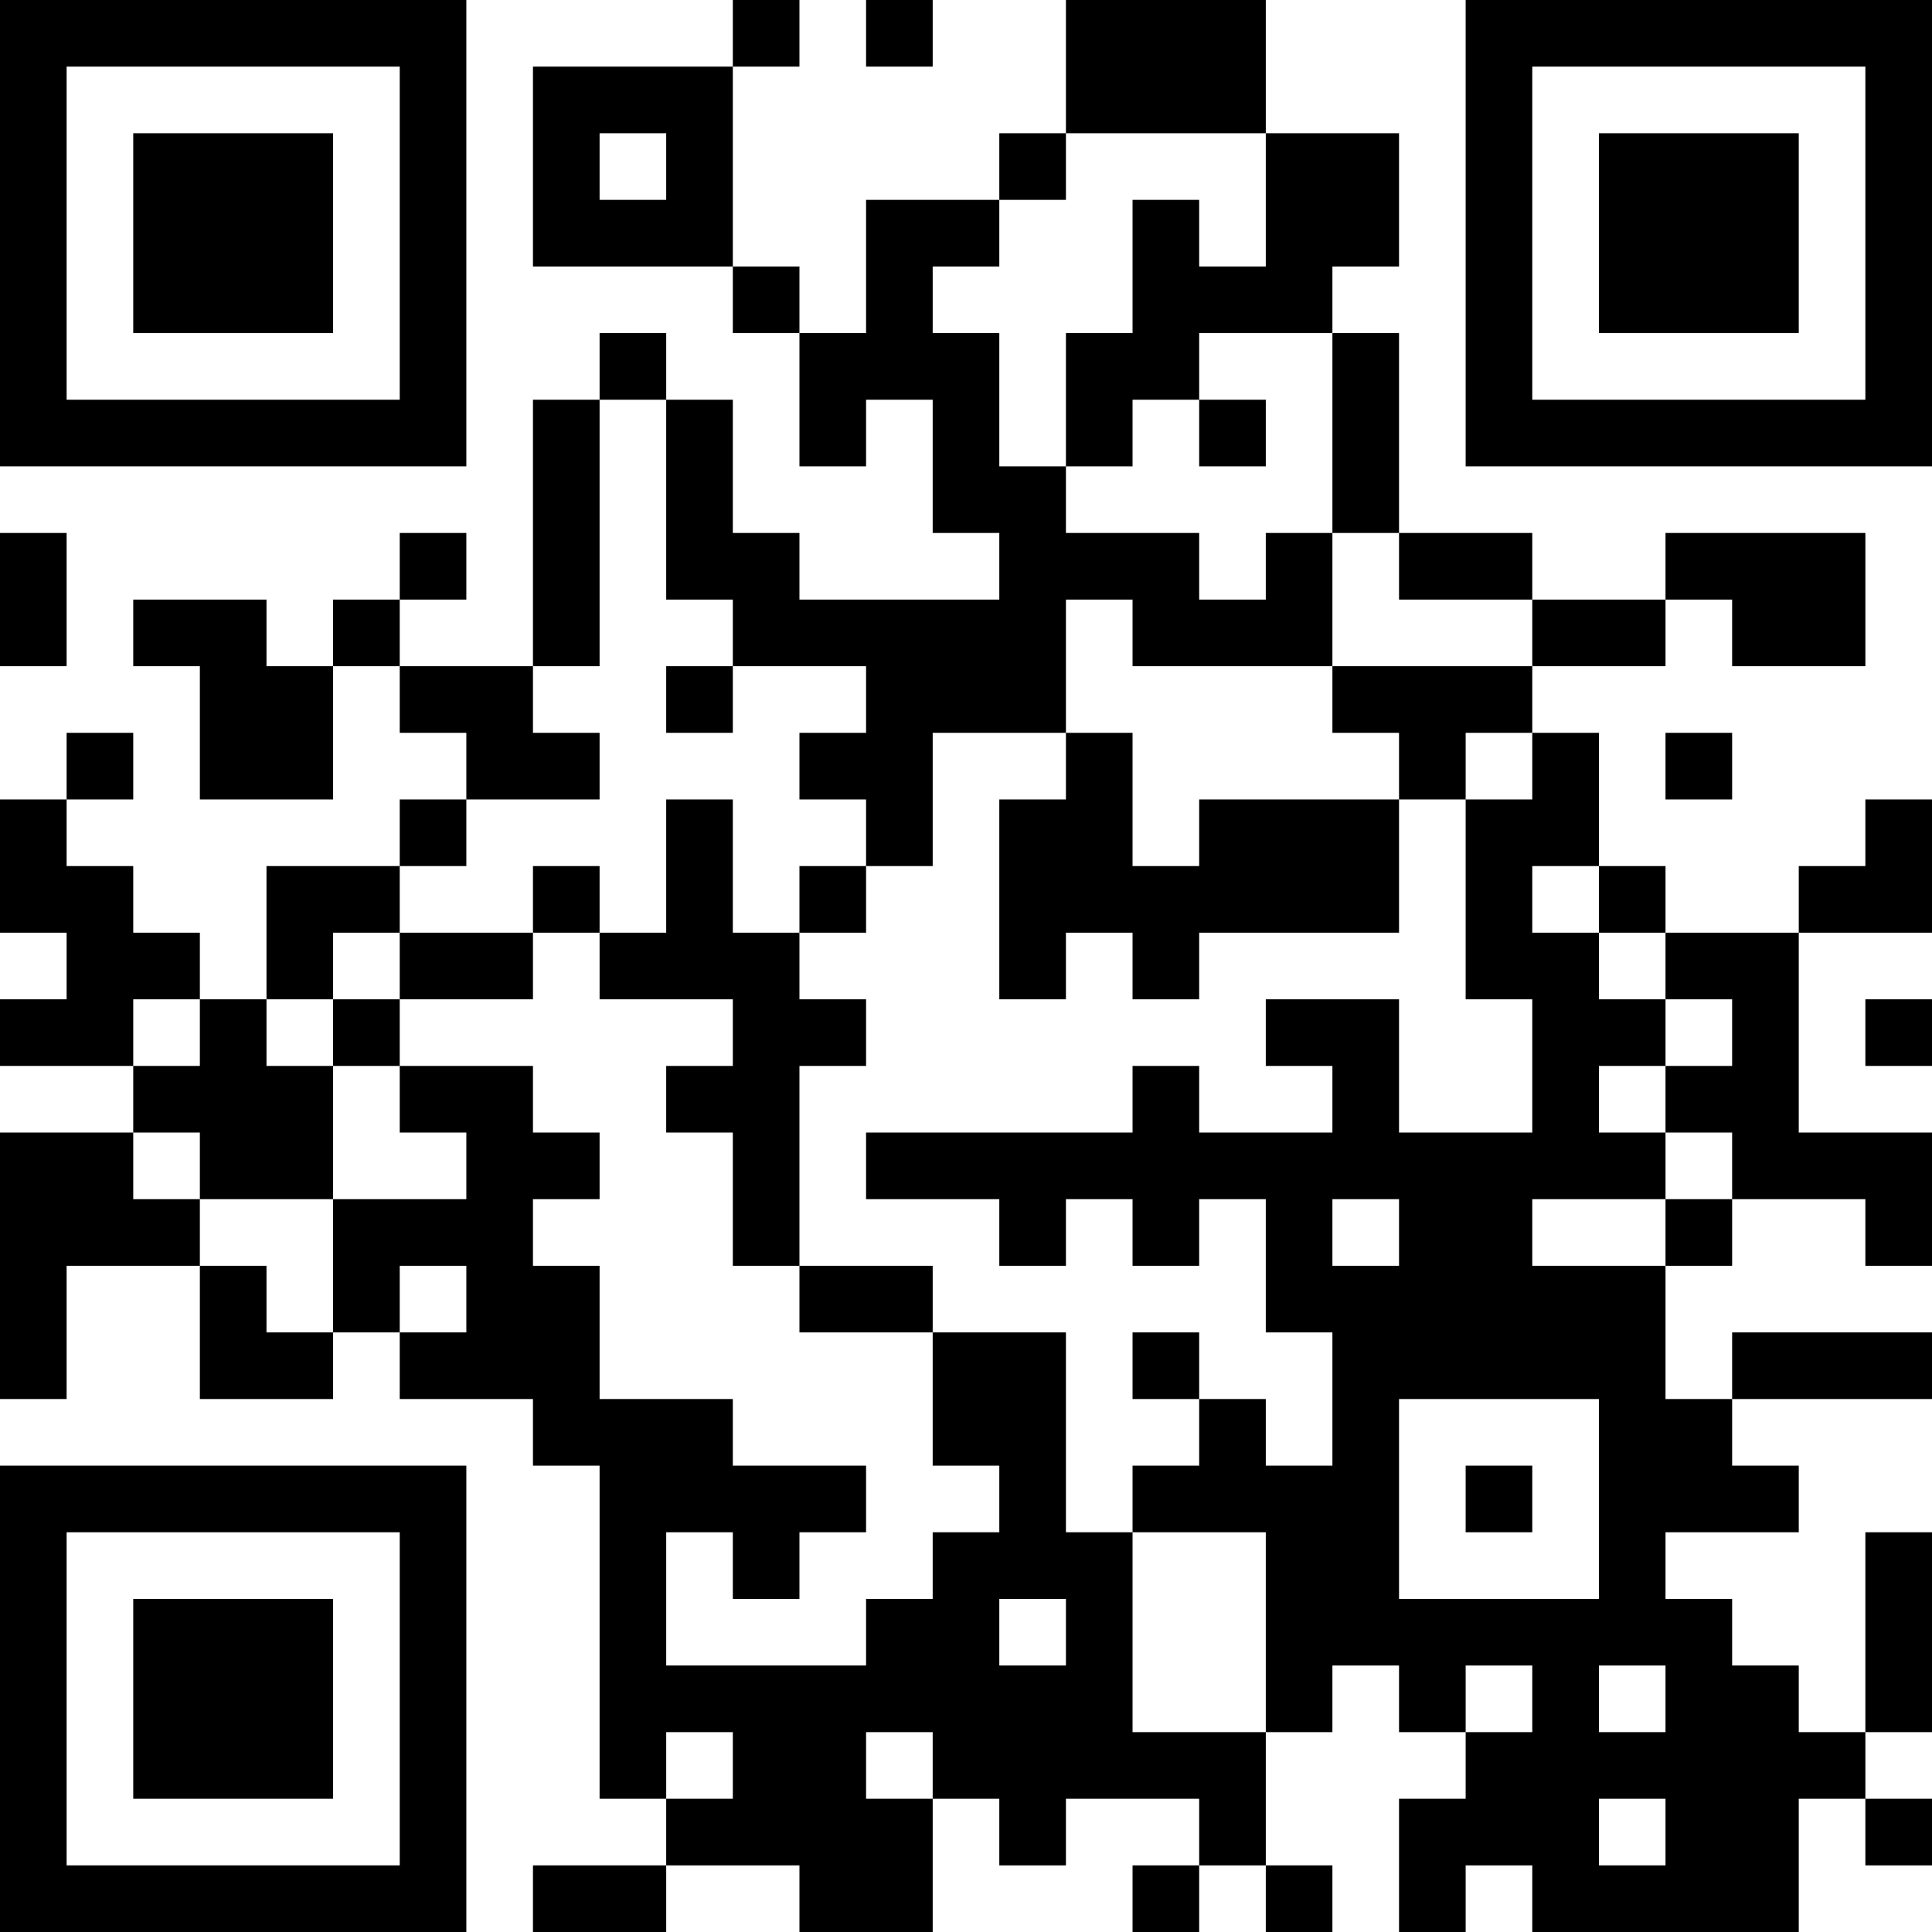
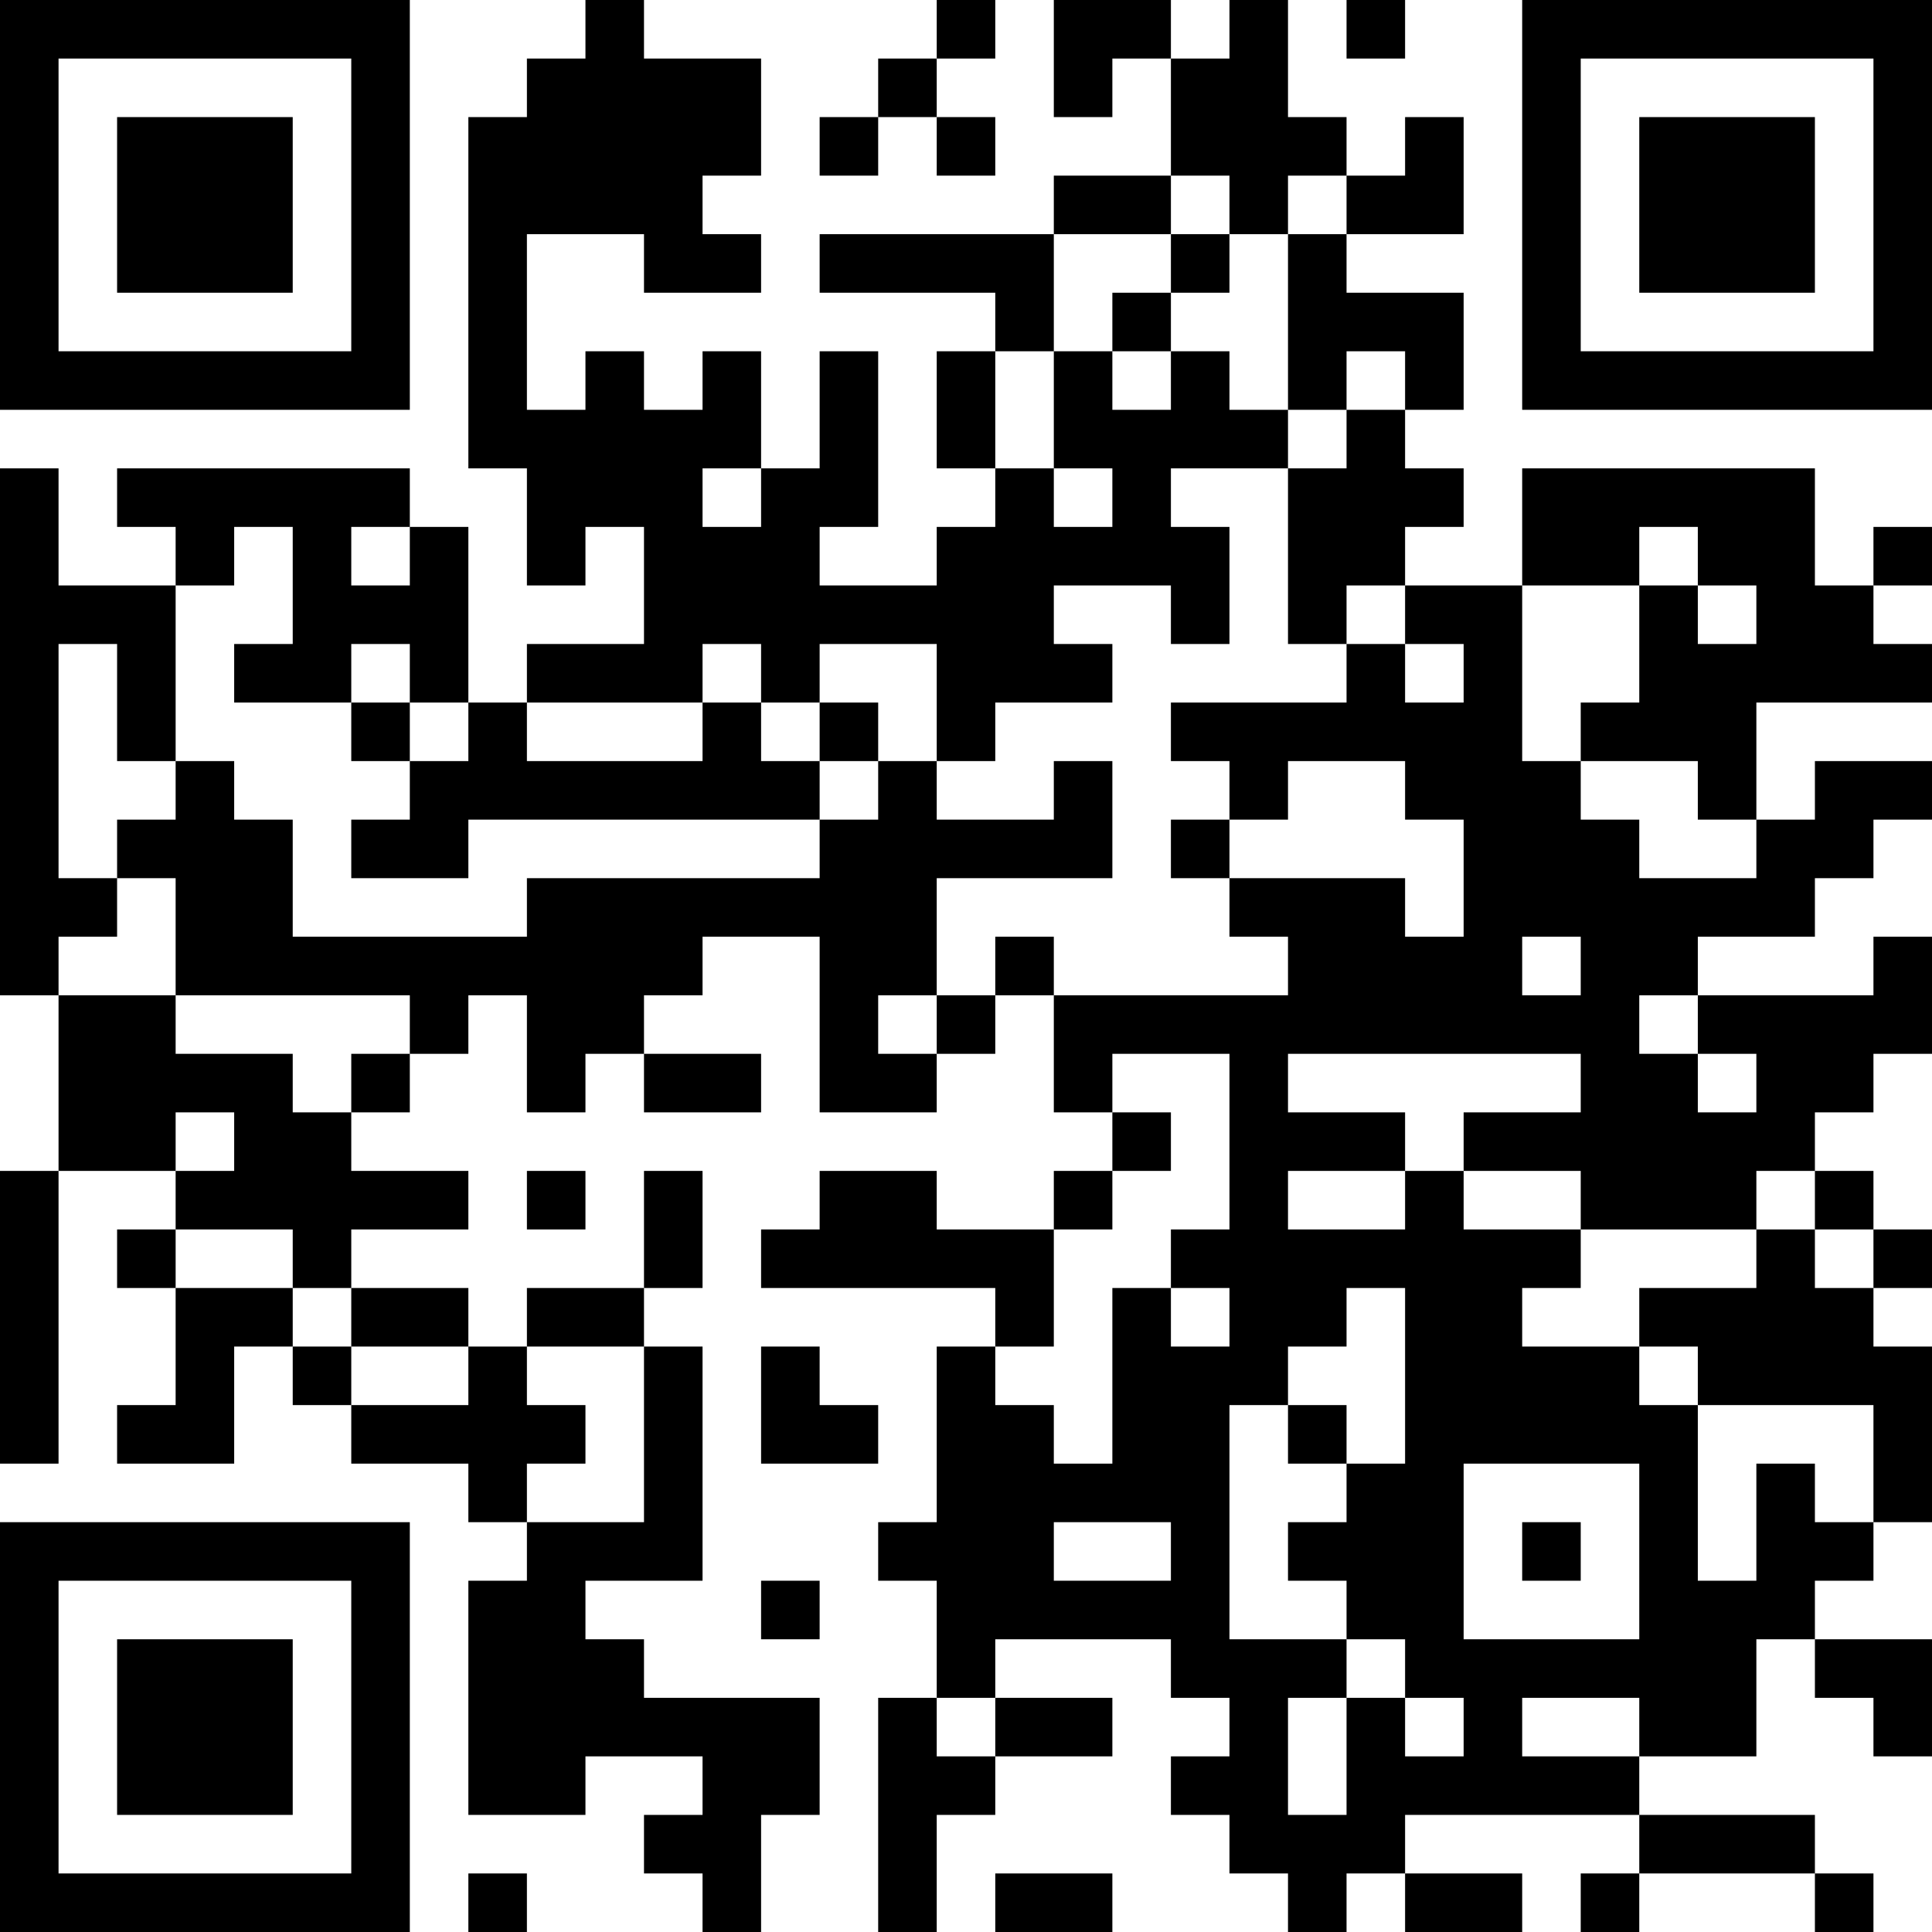
- <svg xmlns="http://www.w3.org/2000/svg" width="29mm" height="29mm" version="1.1" viewBox="0 0 29 29">
+ <svg xmlns="http://www.w3.org/2000/svg" width="33mm" height="33mm" version="1.1" viewBox="0 0 33 33">
  <rect fill="white" x="0" y="0" width="100%" height="100%" />
-   <path d="M0,0H1V1H0zM1,0H2V1H1zM2,0H3V1H2zM3,0H4V1H3zM4,0H5V1H4zM5,0H6V1H5zM6,0H7V1H6zM11,0H12V1H11zM13,0H14V1H13zM16,0H17V1H16zM17,0H18V1H17zM18,0H19V1H18zM22,0H23V1H22zM23,0H24V1H23zM24,0H25V1H24zM25,0H26V1H25zM26,0H27V1H26zM27,0H28V1H27zM28,0H29V1H28zM0,1H1V2H0zM6,1H7V2H6zM8,1H9V2H8zM9,1H10V2H9zM10,1H11V2H10zM16,1H17V2H16zM17,1H18V2H17zM18,1H19V2H18zM22,1H23V2H22zM28,1H29V2H28zM0,2H1V3H0zM2,2H3V3H2zM3,2H4V3H3zM4,2H5V3H4zM6,2H7V3H6zM8,2H9V3H8zM10,2H11V3H10zM15,2H16V3H15zM19,2H20V3H19zM20,2H21V3H20zM22,2H23V3H22zM24,2H25V3H24zM25,2H26V3H25zM26,2H27V3H26zM28,2H29V3H28zM0,3H1V4H0zM2,3H3V4H2zM3,3H4V4H3zM4,3H5V4H4zM6,3H7V4H6zM8,3H9V4H8zM9,3H10V4H9zM10,3H11V4H10zM13,3H14V4H13zM14,3H15V4H14zM17,3H18V4H17zM19,3H20V4H19zM20,3H21V4H20zM22,3H23V4H22zM24,3H25V4H24zM25,3H26V4H25zM26,3H27V4H26zM28,3H29V4H28zM0,4H1V5H0zM2,4H3V5H2zM3,4H4V5H3zM4,4H5V5H4zM6,4H7V5H6zM11,4H12V5H11zM13,4H14V5H13zM17,4H18V5H17zM18,4H19V5H18zM19,4H20V5H19zM22,4H23V5H22zM24,4H25V5H24zM25,4H26V5H25zM26,4H27V5H26zM28,4H29V5H28zM0,5H1V6H0zM6,5H7V6H6zM9,5H10V6H9zM12,5H13V6H12zM13,5H14V6H13zM14,5H15V6H14zM16,5H17V6H16zM17,5H18V6H17zM20,5H21V6H20zM22,5H23V6H22zM28,5H29V6H28zM0,6H1V7H0zM1,6H2V7H1zM2,6H3V7H2zM3,6H4V7H3zM4,6H5V7H4zM5,6H6V7H5zM6,6H7V7H6zM8,6H9V7H8zM10,6H11V7H10zM12,6H13V7H12zM14,6H15V7H14zM16,6H17V7H16zM18,6H19V7H18zM20,6H21V7H20zM22,6H23V7H22zM23,6H24V7H23zM24,6H25V7H24zM25,6H26V7H25zM26,6H27V7H26zM27,6H28V7H27zM28,6H29V7H28zM8,7H9V8H8zM10,7H11V8H10zM14,7H15V8H14zM15,7H16V8H15zM20,7H21V8H20zM0,8H1V9H0zM6,8H7V9H6zM8,8H9V9H8zM10,8H11V9H10zM11,8H12V9H11zM15,8H16V9H15zM16,8H17V9H16zM17,8H18V9H17zM19,8H20V9H19zM21,8H22V9H21zM22,8H23V9H22zM25,8H26V9H25zM26,8H27V9H26zM27,8H28V9H27zM0,9H1V10H0zM2,9H3V10H2zM3,9H4V10H3zM5,9H6V10H5zM8,9H9V10H8zM11,9H12V10H11zM12,9H13V10H12zM13,9H14V10H13zM14,9H15V10H14zM15,9H16V10H15zM17,9H18V10H17zM18,9H19V10H18zM19,9H20V10H19zM23,9H24V10H23zM24,9H25V10H24zM26,9H27V10H26zM27,9H28V10H27zM3,10H4V11H3zM4,10H5V11H4zM6,10H7V11H6zM7,10H8V11H7zM10,10H11V11H10zM13,10H14V11H13zM14,10H15V11H14zM15,10H16V11H15zM20,10H21V11H20zM21,10H22V11H21zM22,10H23V11H22zM1,11H2V12H1zM3,11H4V12H3zM4,11H5V12H4zM7,11H8V12H7zM8,11H9V12H8zM12,11H13V12H12zM13,11H14V12H13zM16,11H17V12H16zM21,11H22V12H21zM23,11H24V12H23zM25,11H26V12H25zM0,12H1V13H0zM6,12H7V13H6zM10,12H11V13H10zM13,12H14V13H13zM15,12H16V13H15zM16,12H17V13H16zM18,12H19V13H18zM19,12H20V13H19zM20,12H21V13H20zM22,12H23V13H22zM23,12H24V13H23zM28,12H29V13H28zM0,13H1V14H0zM1,13H2V14H1zM4,13H5V14H4zM5,13H6V14H5zM8,13H9V14H8zM10,13H11V14H10zM12,13H13V14H12zM15,13H16V14H15zM16,13H17V14H16zM17,13H18V14H17zM18,13H19V14H18zM19,13H20V14H19zM20,13H21V14H20zM22,13H23V14H22zM24,13H25V14H24zM27,13H28V14H27zM28,13H29V14H28zM1,14H2V15H1zM2,14H3V15H2zM4,14H5V15H4zM6,14H7V15H6zM7,14H8V15H7zM9,14H10V15H9zM10,14H11V15H10zM11,14H12V15H11zM15,14H16V15H15zM17,14H18V15H17zM22,14H23V15H22zM23,14H24V15H23zM25,14H26V15H25zM26,14H27V15H26zM0,15H1V16H0zM1,15H2V16H1zM3,15H4V16H3zM5,15H6V16H5zM11,15H12V16H11zM12,15H13V16H12zM19,15H20V16H19zM20,15H21V16H20zM23,15H24V16H23zM24,15H25V16H24zM26,15H27V16H26zM28,15H29V16H28zM2,16H3V17H2zM3,16H4V17H3zM4,16H5V17H4zM6,16H7V17H6zM7,16H8V17H7zM10,16H11V17H10zM11,16H12V17H11zM17,16H18V17H17zM20,16H21V17H20zM23,16H24V17H23zM25,16H26V17H25zM26,16H27V17H26zM0,17H1V18H0zM1,17H2V18H1zM3,17H4V18H3zM4,17H5V18H4zM7,17H8V18H7zM8,17H9V18H8zM11,17H12V18H11zM13,17H14V18H13zM14,17H15V18H14zM15,17H16V18H15zM16,17H17V18H16zM17,17H18V18H17zM18,17H19V18H18zM19,17H20V18H19zM20,17H21V18H20zM21,17H22V18H21zM22,17H23V18H22zM23,17H24V18H23zM24,17H25V18H24zM26,17H27V18H26zM27,17H28V18H27zM28,17H29V18H28zM0,18H1V19H0zM1,18H2V19H1zM2,18H3V19H2zM5,18H6V19H5zM6,18H7V19H6zM7,18H8V19H7zM11,18H12V19H11zM15,18H16V19H15zM17,18H18V19H17zM19,18H20V19H19zM21,18H22V19H21zM22,18H23V19H22zM25,18H26V19H25zM28,18H29V19H28zM0,19H1V20H0zM3,19H4V20H3zM5,19H6V20H5zM7,19H8V20H7zM8,19H9V20H8zM12,19H13V20H12zM13,19H14V20H13zM19,19H20V20H19zM20,19H21V20H20zM21,19H22V20H21zM22,19H23V20H22zM23,19H24V20H23zM24,19H25V20H24zM0,20H1V21H0zM3,20H4V21H3zM4,20H5V21H4zM6,20H7V21H6zM7,20H8V21H7zM8,20H9V21H8zM14,20H15V21H14zM15,20H16V21H15zM17,20H18V21H17zM20,20H21V21H20zM21,20H22V21H21zM22,20H23V21H22zM23,20H24V21H23zM24,20H25V21H24zM26,20H27V21H26zM27,20H28V21H27zM28,20H29V21H28zM8,21H9V22H8zM9,21H10V22H9zM10,21H11V22H10zM14,21H15V22H14zM15,21H16V22H15zM18,21H19V22H18zM20,21H21V22H20zM24,21H25V22H24zM25,21H26V22H25zM0,22H1V23H0zM1,22H2V23H1zM2,22H3V23H2zM3,22H4V23H3zM4,22H5V23H4zM5,22H6V23H5zM6,22H7V23H6zM9,22H10V23H9zM10,22H11V23H10zM11,22H12V23H11zM12,22H13V23H12zM15,22H16V23H15zM17,22H18V23H17zM18,22H19V23H18zM19,22H20V23H19zM20,22H21V23H20zM22,22H23V23H22zM24,22H25V23H24zM25,22H26V23H25zM26,22H27V23H26zM0,23H1V24H0zM6,23H7V24H6zM9,23H10V24H9zM11,23H12V24H11zM14,23H15V24H14zM15,23H16V24H15zM16,23H17V24H16zM19,23H20V24H19zM20,23H21V24H20zM24,23H25V24H24zM28,23H29V24H28zM0,24H1V25H0zM2,24H3V25H2zM3,24H4V25H3zM4,24H5V25H4zM6,24H7V25H6zM9,24H10V25H9zM13,24H14V25H13zM14,24H15V25H14zM16,24H17V25H16zM19,24H20V25H19zM20,24H21V25H20zM21,24H22V25H21zM22,24H23V25H22zM23,24H24V25H23zM24,24H25V25H24zM25,24H26V25H25zM28,24H29V25H28zM0,25H1V26H0zM2,25H3V26H2zM3,25H4V26H3zM4,25H5V26H4zM6,25H7V26H6zM9,25H10V26H9zM10,25H11V26H10zM11,25H12V26H11zM12,25H13V26H12zM13,25H14V26H13zM14,25H15V26H14zM15,25H16V26H15zM16,25H17V26H16zM19,25H20V26H19zM21,25H22V26H21zM23,25H24V26H23zM25,25H26V26H25zM26,25H27V26H26zM28,25H29V26H28zM0,26H1V27H0zM2,26H3V27H2zM3,26H4V27H3zM4,26H5V27H4zM6,26H7V27H6zM9,26H10V27H9zM11,26H12V27H11zM12,26H13V27H12zM14,26H15V27H14zM15,26H16V27H15zM16,26H17V27H16zM17,26H18V27H17zM18,26H19V27H18zM22,26H23V27H22zM23,26H24V27H23zM24,26H25V27H24zM25,26H26V27H25zM26,26H27V27H26zM27,26H28V27H27zM0,27H1V28H0zM6,27H7V28H6zM10,27H11V28H10zM11,27H12V28H11zM12,27H13V28H12zM13,27H14V28H13zM15,27H16V28H15zM18,27H19V28H18zM21,27H22V28H21zM22,27H23V28H22zM23,27H24V28H23zM25,27H26V28H25zM26,27H27V28H26zM28,27H29V28H28zM0,28H1V29H0zM1,28H2V29H1zM2,28H3V29H2zM3,28H4V29H3zM4,28H5V29H4zM5,28H6V29H5zM6,28H7V29H6zM8,28H9V29H8zM9,28H10V29H9zM12,28H13V29H12zM13,28H14V29H13zM17,28H18V29H17zM19,28H20V29H19zM21,28H22V29H21zM23,28H24V29H23zM24,28H25V29H24zM25,28H26V29H25zM26,28H27V29H26z" id="qr-path" fill="#000000" fill-opacity="1" fill-rule="nonzero" stroke="none" />
+   <path d="M0,0H1V1H0zM1,0H2V1H1zM2,0H3V1H2zM3,0H4V1H3zM4,0H5V1H4zM5,0H6V1H5zM6,0H7V1H6zM10,0H11V1H10zM16,0H17V1H16zM18,0H19V1H18zM19,0H20V1H19zM21,0H22V1H21zM23,0H24V1H23zM26,0H27V1H26zM27,0H28V1H27zM28,0H29V1H28zM29,0H30V1H29zM30,0H31V1H30zM31,0H32V1H31zM32,0H33V1H32zM0,1H1V2H0zM6,1H7V2H6zM9,1H10V2H9zM10,1H11V2H10zM11,1H12V2H11zM12,1H13V2H12zM15,1H16V2H15zM18,1H19V2H18zM20,1H21V2H20zM21,1H22V2H21zM26,1H27V2H26zM32,1H33V2H32zM0,2H1V3H0zM2,2H3V3H2zM3,2H4V3H3zM4,2H5V3H4zM6,2H7V3H6zM8,2H9V3H8zM9,2H10V3H9zM10,2H11V3H10zM11,2H12V3H11zM12,2H13V3H12zM14,2H15V3H14zM16,2H17V3H16zM20,2H21V3H20zM21,2H22V3H21zM22,2H23V3H22zM24,2H25V3H24zM26,2H27V3H26zM28,2H29V3H28zM29,2H30V3H29zM30,2H31V3H30zM32,2H33V3H32zM0,3H1V4H0zM2,3H3V4H2zM3,3H4V4H3zM4,3H5V4H4zM6,3H7V4H6zM8,3H9V4H8zM9,3H10V4H9zM10,3H11V4H10zM11,3H12V4H11zM18,3H19V4H18zM19,3H20V4H19zM21,3H22V4H21zM23,3H24V4H23zM24,3H25V4H24zM26,3H27V4H26zM28,3H29V4H28zM29,3H30V4H29zM30,3H31V4H30zM32,3H33V4H32zM0,4H1V5H0zM2,4H3V5H2zM3,4H4V5H3zM4,4H5V5H4zM6,4H7V5H6zM8,4H9V5H8zM11,4H12V5H11zM12,4H13V5H12zM14,4H15V5H14zM15,4H16V5H15zM16,4H17V5H16zM17,4H18V5H17zM20,4H21V5H20zM22,4H23V5H22zM26,4H27V5H26zM28,4H29V5H28zM29,4H30V5H29zM30,4H31V5H30zM32,4H33V5H32zM0,5H1V6H0zM6,5H7V6H6zM8,5H9V6H8zM17,5H18V6H17zM19,5H20V6H19zM22,5H23V6H22zM23,5H24V6H23zM24,5H25V6H24zM26,5H27V6H26zM32,5H33V6H32zM0,6H1V7H0zM1,6H2V7H1zM2,6H3V7H2zM3,6H4V7H3zM4,6H5V7H4zM5,6H6V7H5zM6,6H7V7H6zM8,6H9V7H8zM10,6H11V7H10zM12,6H13V7H12zM14,6H15V7H14zM16,6H17V7H16zM18,6H19V7H18zM20,6H21V7H20zM22,6H23V7H22zM24,6H25V7H24zM26,6H27V7H26zM27,6H28V7H27zM28,6H29V7H28zM29,6H30V7H29zM30,6H31V7H30zM31,6H32V7H31zM32,6H33V7H32zM8,7H9V8H8zM9,7H10V8H9zM10,7H11V8H10zM11,7H12V8H11zM12,7H13V8H12zM14,7H15V8H14zM16,7H17V8H16zM18,7H19V8H18zM19,7H20V8H19zM20,7H21V8H20zM21,7H22V8H21zM23,7H24V8H23zM0,8H1V9H0zM2,8H3V9H2zM3,8H4V9H3zM4,8H5V9H4zM5,8H6V9H5zM6,8H7V9H6zM9,8H10V9H9zM10,8H11V9H10zM11,8H12V9H11zM13,8H14V9H13zM14,8H15V9H14zM17,8H18V9H17zM19,8H20V9H19zM22,8H23V9H22zM23,8H24V9H23zM24,8H25V9H24zM26,8H27V9H26zM27,8H28V9H27zM28,8H29V9H28zM29,8H30V9H29zM30,8H31V9H30zM0,9H1V10H0zM3,9H4V10H3zM5,9H6V10H5zM7,9H8V10H7zM9,9H10V10H9zM11,9H12V10H11zM12,9H13V10H12zM13,9H14V10H13zM16,9H17V10H16zM17,9H18V10H17zM18,9H19V10H18zM19,9H20V10H19zM20,9H21V10H20zM22,9H23V10H22zM23,9H24V10H23zM26,9H27V10H26zM27,9H28V10H27zM29,9H30V10H29zM30,9H31V10H30zM32,9H33V10H32zM0,10H1V11H0zM1,10H2V11H1zM2,10H3V11H2zM5,10H6V11H5zM6,10H7V11H6zM7,10H8V11H7zM11,10H12V11H11zM12,10H13V11H12zM13,10H14V11H13zM14,10H15V11H14zM15,10H16V11H15zM16,10H17V11H16zM17,10H18V11H17zM20,10H21V11H20zM22,10H23V11H22zM24,10H25V11H24zM25,10H26V11H25zM28,10H29V11H28zM30,10H31V11H30zM31,10H32V11H31zM0,11H1V12H0zM2,11H3V12H2zM4,11H5V12H4zM5,11H6V12H5zM7,11H8V12H7zM9,11H10V12H9zM10,11H11V12H10zM11,11H12V12H11zM13,11H14V12H13zM16,11H17V12H16zM17,11H18V12H17zM18,11H19V12H18zM23,11H24V12H23zM25,11H26V12H25zM28,11H29V12H28zM29,11H30V12H29zM30,11H31V12H30zM31,11H32V12H31zM32,11H33V12H32zM0,12H1V13H0zM2,12H3V13H2zM6,12H7V13H6zM8,12H9V13H8zM12,12H13V13H12zM14,12H15V13H14zM16,12H17V13H16zM20,12H21V13H20zM21,12H22V13H21zM22,12H23V13H22zM23,12H24V13H23zM24,12H25V13H24zM25,12H26V13H25zM27,12H28V13H27zM28,12H29V13H28zM29,12H30V13H29zM0,13H1V14H0zM3,13H4V14H3zM7,13H8V14H7zM8,13H9V14H8zM9,13H10V14H9zM10,13H11V14H10zM11,13H12V14H11zM12,13H13V14H12zM13,13H14V14H13zM15,13H16V14H15zM18,13H19V14H18zM21,13H22V14H21zM24,13H25V14H24zM25,13H26V14H25zM26,13H27V14H26zM29,13H30V14H29zM31,13H32V14H31zM32,13H33V14H32zM0,14H1V15H0zM2,14H3V15H2zM3,14H4V15H3zM4,14H5V15H4zM6,14H7V15H6zM7,14H8V15H7zM14,14H15V15H14zM15,14H16V15H15zM16,14H17V15H16zM17,14H18V15H17zM18,14H19V15H18zM20,14H21V15H20zM25,14H26V15H25zM26,14H27V15H26zM27,14H28V15H27zM30,14H31V15H30zM31,14H32V15H31zM0,15H1V16H0zM1,15H2V16H1zM3,15H4V16H3zM4,15H5V16H4zM9,15H10V16H9zM10,15H11V16H10zM11,15H12V16H11zM12,15H13V16H12zM13,15H14V16H13zM14,15H15V16H14zM15,15H16V16H15zM21,15H22V16H21zM22,15H23V16H22zM23,15H24V16H23zM25,15H26V16H25zM26,15H27V16H26zM27,15H28V16H27zM28,15H29V16H28zM29,15H30V16H29zM30,15H31V16H30zM0,16H1V17H0zM3,16H4V17H3zM4,16H5V17H4zM5,16H6V17H5zM6,16H7V17H6zM7,16H8V17H7zM8,16H9V17H8zM9,16H10V17H9zM10,16H11V17H10zM11,16H12V17H11zM14,16H15V17H14zM15,16H16V17H15zM17,16H18V17H17zM22,16H23V17H22zM23,16H24V17H23zM24,16H25V17H24zM25,16H26V17H25zM27,16H28V17H27zM28,16H29V17H28zM32,16H33V17H32zM1,17H2V18H1zM2,17H3V18H2zM7,17H8V18H7zM9,17H10V18H9zM10,17H11V18H10zM14,17H15V18H14zM16,17H17V18H16zM18,17H19V18H18zM19,17H20V18H19zM20,17H21V18H20zM21,17H22V18H21zM22,17H23V18H22zM23,17H24V18H23zM24,17H25V18H24zM25,17H26V18H25zM26,17H27V18H26zM27,17H28V18H27zM29,17H30V18H29zM30,17H31V18H30zM31,17H32V18H31zM32,17H33V18H32zM1,18H2V19H1zM2,18H3V19H2zM3,18H4V19H3zM4,18H5V19H4zM6,18H7V19H6zM9,18H10V19H9zM11,18H12V19H11zM12,18H13V19H12zM14,18H15V19H14zM15,18H16V19H15zM18,18H19V19H18zM21,18H22V19H21zM27,18H28V19H27zM28,18H29V19H28zM30,18H31V19H30zM31,18H32V19H31zM1,19H2V20H1zM2,19H3V20H2zM4,19H5V20H4zM5,19H6V20H5zM19,19H20V20H19zM21,19H22V20H21zM22,19H23V20H22zM23,19H24V20H23zM25,19H26V20H25zM26,19H27V20H26zM27,19H28V20H27zM28,19H29V20H28zM29,19H30V20H29zM30,19H31V20H30zM0,20H1V21H0zM3,20H4V21H3zM4,20H5V21H4zM5,20H6V21H5zM6,20H7V21H6zM7,20H8V21H7zM9,20H10V21H9zM11,20H12V21H11zM14,20H15V21H14zM15,20H16V21H15zM18,20H19V21H18zM21,20H22V21H21zM24,20H25V21H24zM27,20H28V21H27zM28,20H29V21H28zM29,20H30V21H29zM31,20H32V21H31zM0,21H1V22H0zM2,21H3V22H2zM5,21H6V22H5zM11,21H12V22H11zM13,21H14V22H13zM14,21H15V22H14zM15,21H16V22H15zM16,21H17V22H16zM17,21H18V22H17zM20,21H21V22H20zM21,21H22V22H21zM22,21H23V22H22zM23,21H24V22H23zM24,21H25V22H24zM25,21H26V22H25zM26,21H27V22H26zM30,21H31V22H30zM32,21H33V22H32zM0,22H1V23H0zM3,22H4V23H3zM4,22H5V23H4zM6,22H7V23H6zM7,22H8V23H7zM9,22H10V23H9zM10,22H11V23H10zM17,22H18V23H17zM19,22H20V23H19zM21,22H22V23H21zM22,22H23V23H22zM24,22H25V23H24zM25,22H26V23H25zM28,22H29V23H28zM29,22H30V23H29zM30,22H31V23H30zM31,22H32V23H31zM0,23H1V24H0zM3,23H4V24H3zM5,23H6V24H5zM8,23H9V24H8zM11,23H12V24H11zM13,23H14V24H13zM16,23H17V24H16zM19,23H20V24H19zM20,23H21V24H20zM21,23H22V24H21zM24,23H25V24H24zM25,23H26V24H25zM26,23H27V24H26zM27,23H28V24H27zM29,23H30V24H29zM30,23H31V24H30zM31,23H32V24H31zM32,23H33V24H32zM0,24H1V25H0zM2,24H3V25H2zM3,24H4V25H3zM6,24H7V25H6zM7,24H8V25H7zM8,24H9V25H8zM9,24H10V25H9zM11,24H12V25H11zM13,24H14V25H13zM14,24H15V25H14zM16,24H17V25H16zM17,24H18V25H17zM19,24H20V25H19zM20,24H21V25H20zM22,24H23V25H22zM24,24H25V25H24zM25,24H26V25H25zM26,24H27V25H26zM27,24H28V25H27zM28,24H29V25H28zM32,24H33V25H32zM8,25H9V26H8zM11,25H12V26H11zM16,25H17V26H16zM17,25H18V26H17zM18,25H19V26H18zM19,25H20V26H19zM20,25H21V26H20zM23,25H24V26H23zM24,25H25V26H24zM28,25H29V26H28zM30,25H31V26H30zM32,25H33V26H32zM0,26H1V27H0zM1,26H2V27H1zM2,26H3V27H2zM3,26H4V27H3zM4,26H5V27H4zM5,26H6V27H5zM6,26H7V27H6zM9,26H10V27H9zM10,26H11V27H10zM11,26H12V27H11zM15,26H16V27H15zM16,26H17V27H16zM17,26H18V27H17zM20,26H21V27H20zM22,26H23V27H22zM23,26H24V27H23zM24,26H25V27H24zM26,26H27V27H26zM28,26H29V27H28zM30,26H31V27H30zM31,26H32V27H31zM0,27H1V28H0zM6,27H7V28H6zM8,27H9V28H8zM9,27H10V28H9zM13,27H14V28H13zM16,27H17V28H16zM17,27H18V28H17zM18,27H19V28H18zM19,27H20V28H19zM20,27H21V28H20zM23,27H24V28H23zM24,27H25V28H24zM28,27H29V28H28zM29,27H30V28H29zM30,27H31V28H30zM0,28H1V29H0zM2,28H3V29H2zM3,28H4V29H3zM4,28H5V29H4zM6,28H7V29H6zM8,28H9V29H8zM9,28H10V29H9zM10,28H11V29H10zM16,28H17V29H16zM20,28H21V29H20zM21,28H22V29H21zM22,28H23V29H22zM24,28H25V29H24zM25,28H26V29H25zM26,28H27V29H26zM27,28H28V29H27zM28,28H29V29H28zM29,28H30V29H29zM31,28H32V29H31zM32,28H33V29H32zM0,29H1V30H0zM2,29H3V30H2zM3,29H4V30H3zM4,29H5V30H4zM6,29H7V30H6zM8,29H9V30H8zM9,29H10V30H9zM10,29H11V30H10zM11,29H12V30H11zM12,29H13V30H12zM13,29H14V30H13zM15,29H16V30H15zM17,29H18V30H17zM18,29H19V30H18zM21,29H22V30H21zM23,29H24V30H23zM25,29H26V30H25zM28,29H29V30H28zM29,29H30V30H29zM32,29H33V30H32zM0,30H1V31H0zM2,30H3V31H2zM3,30H4V31H3zM4,30H5V31H4zM6,30H7V31H6zM8,30H9V31H8zM9,30H10V31H9zM12,30H13V31H12zM13,30H14V31H13zM15,30H16V31H15zM16,30H17V31H16zM20,30H21V31H20zM21,30H22V31H21zM23,30H24V31H23zM24,30H25V31H24zM25,30H26V31H25zM26,30H27V31H26zM27,30H28V31H27zM0,31H1V32H0zM6,31H7V32H6zM11,31H12V32H11zM12,31H13V32H12zM15,31H16V32H15zM21,31H22V32H21zM22,31H23V32H22zM23,31H24V32H23zM28,31H29V32H28zM29,31H30V32H29zM30,31H31V32H30zM0,32H1V33H0zM1,32H2V33H1zM2,32H3V33H2zM3,32H4V33H3zM4,32H5V33H4zM5,32H6V33H5zM6,32H7V33H6zM8,32H9V33H8zM12,32H13V33H12zM15,32H16V33H15zM17,32H18V33H17zM18,32H19V33H18zM22,32H23V33H22zM24,32H25V33H24zM25,32H26V33H25zM27,32H28V33H27zM31,32H32V33H31z" id="qr-path" fill="#000000" fill-opacity="1" fill-rule="nonzero" stroke="none" />
</svg>
